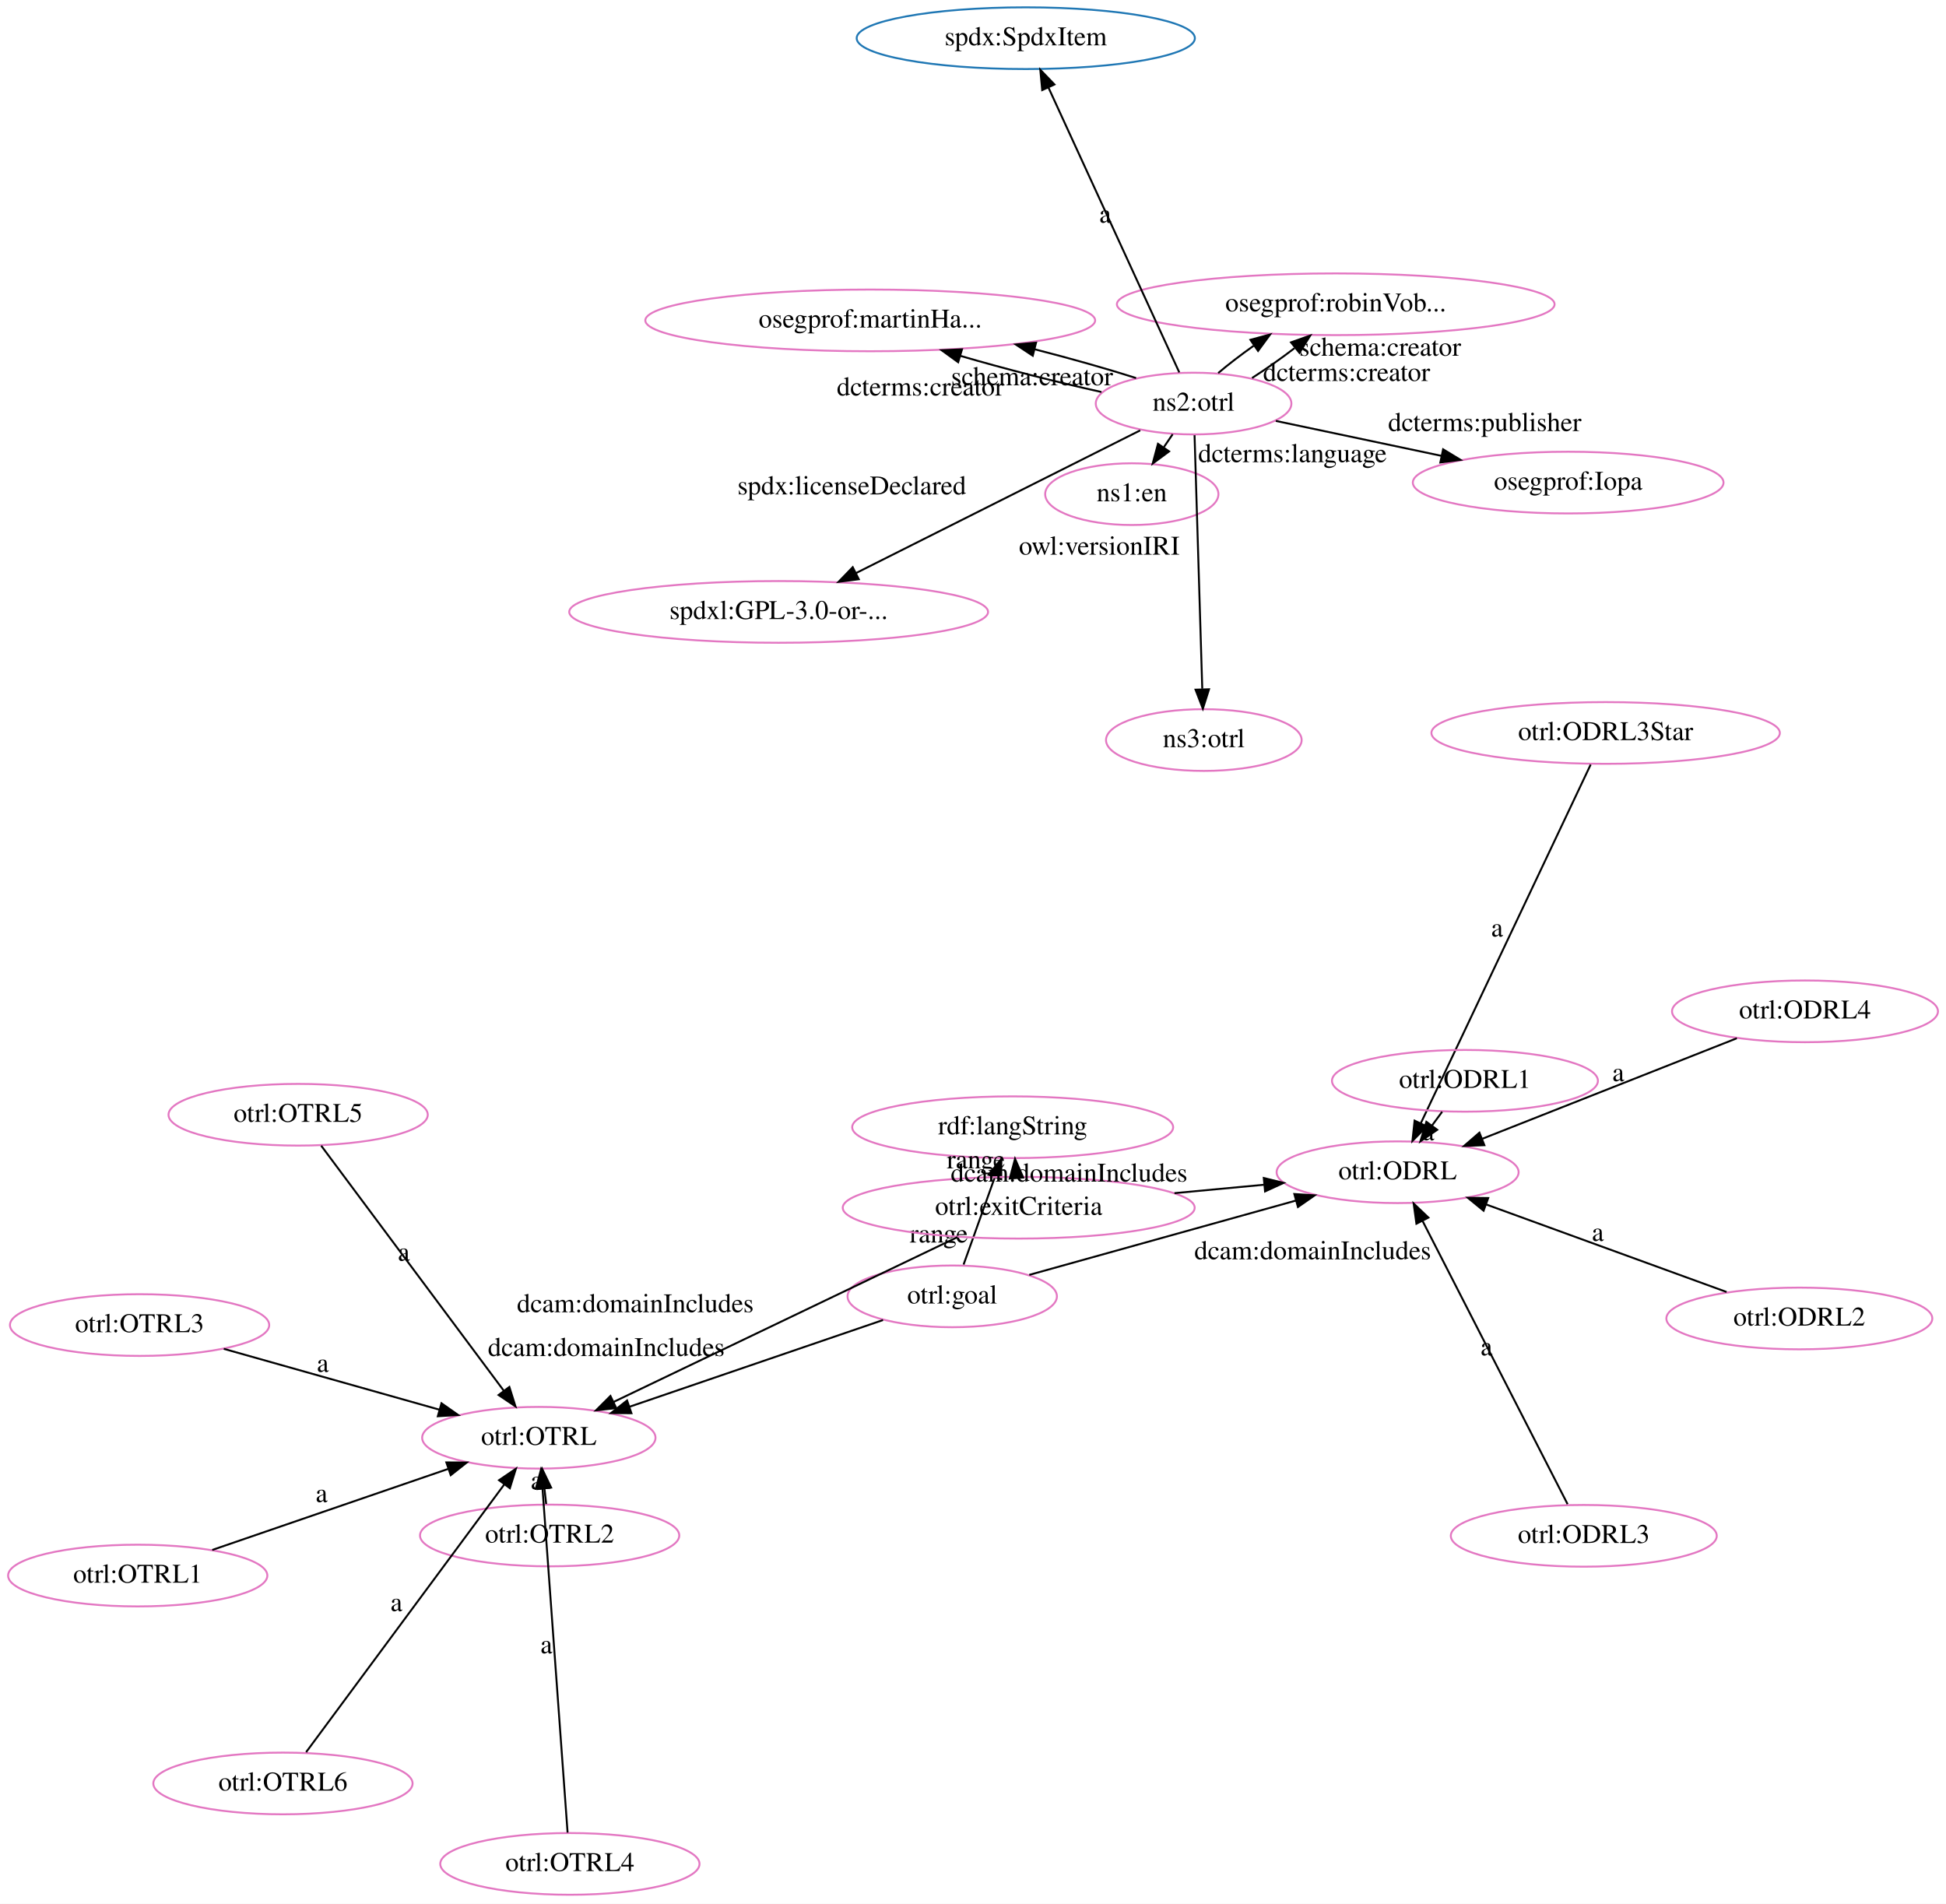
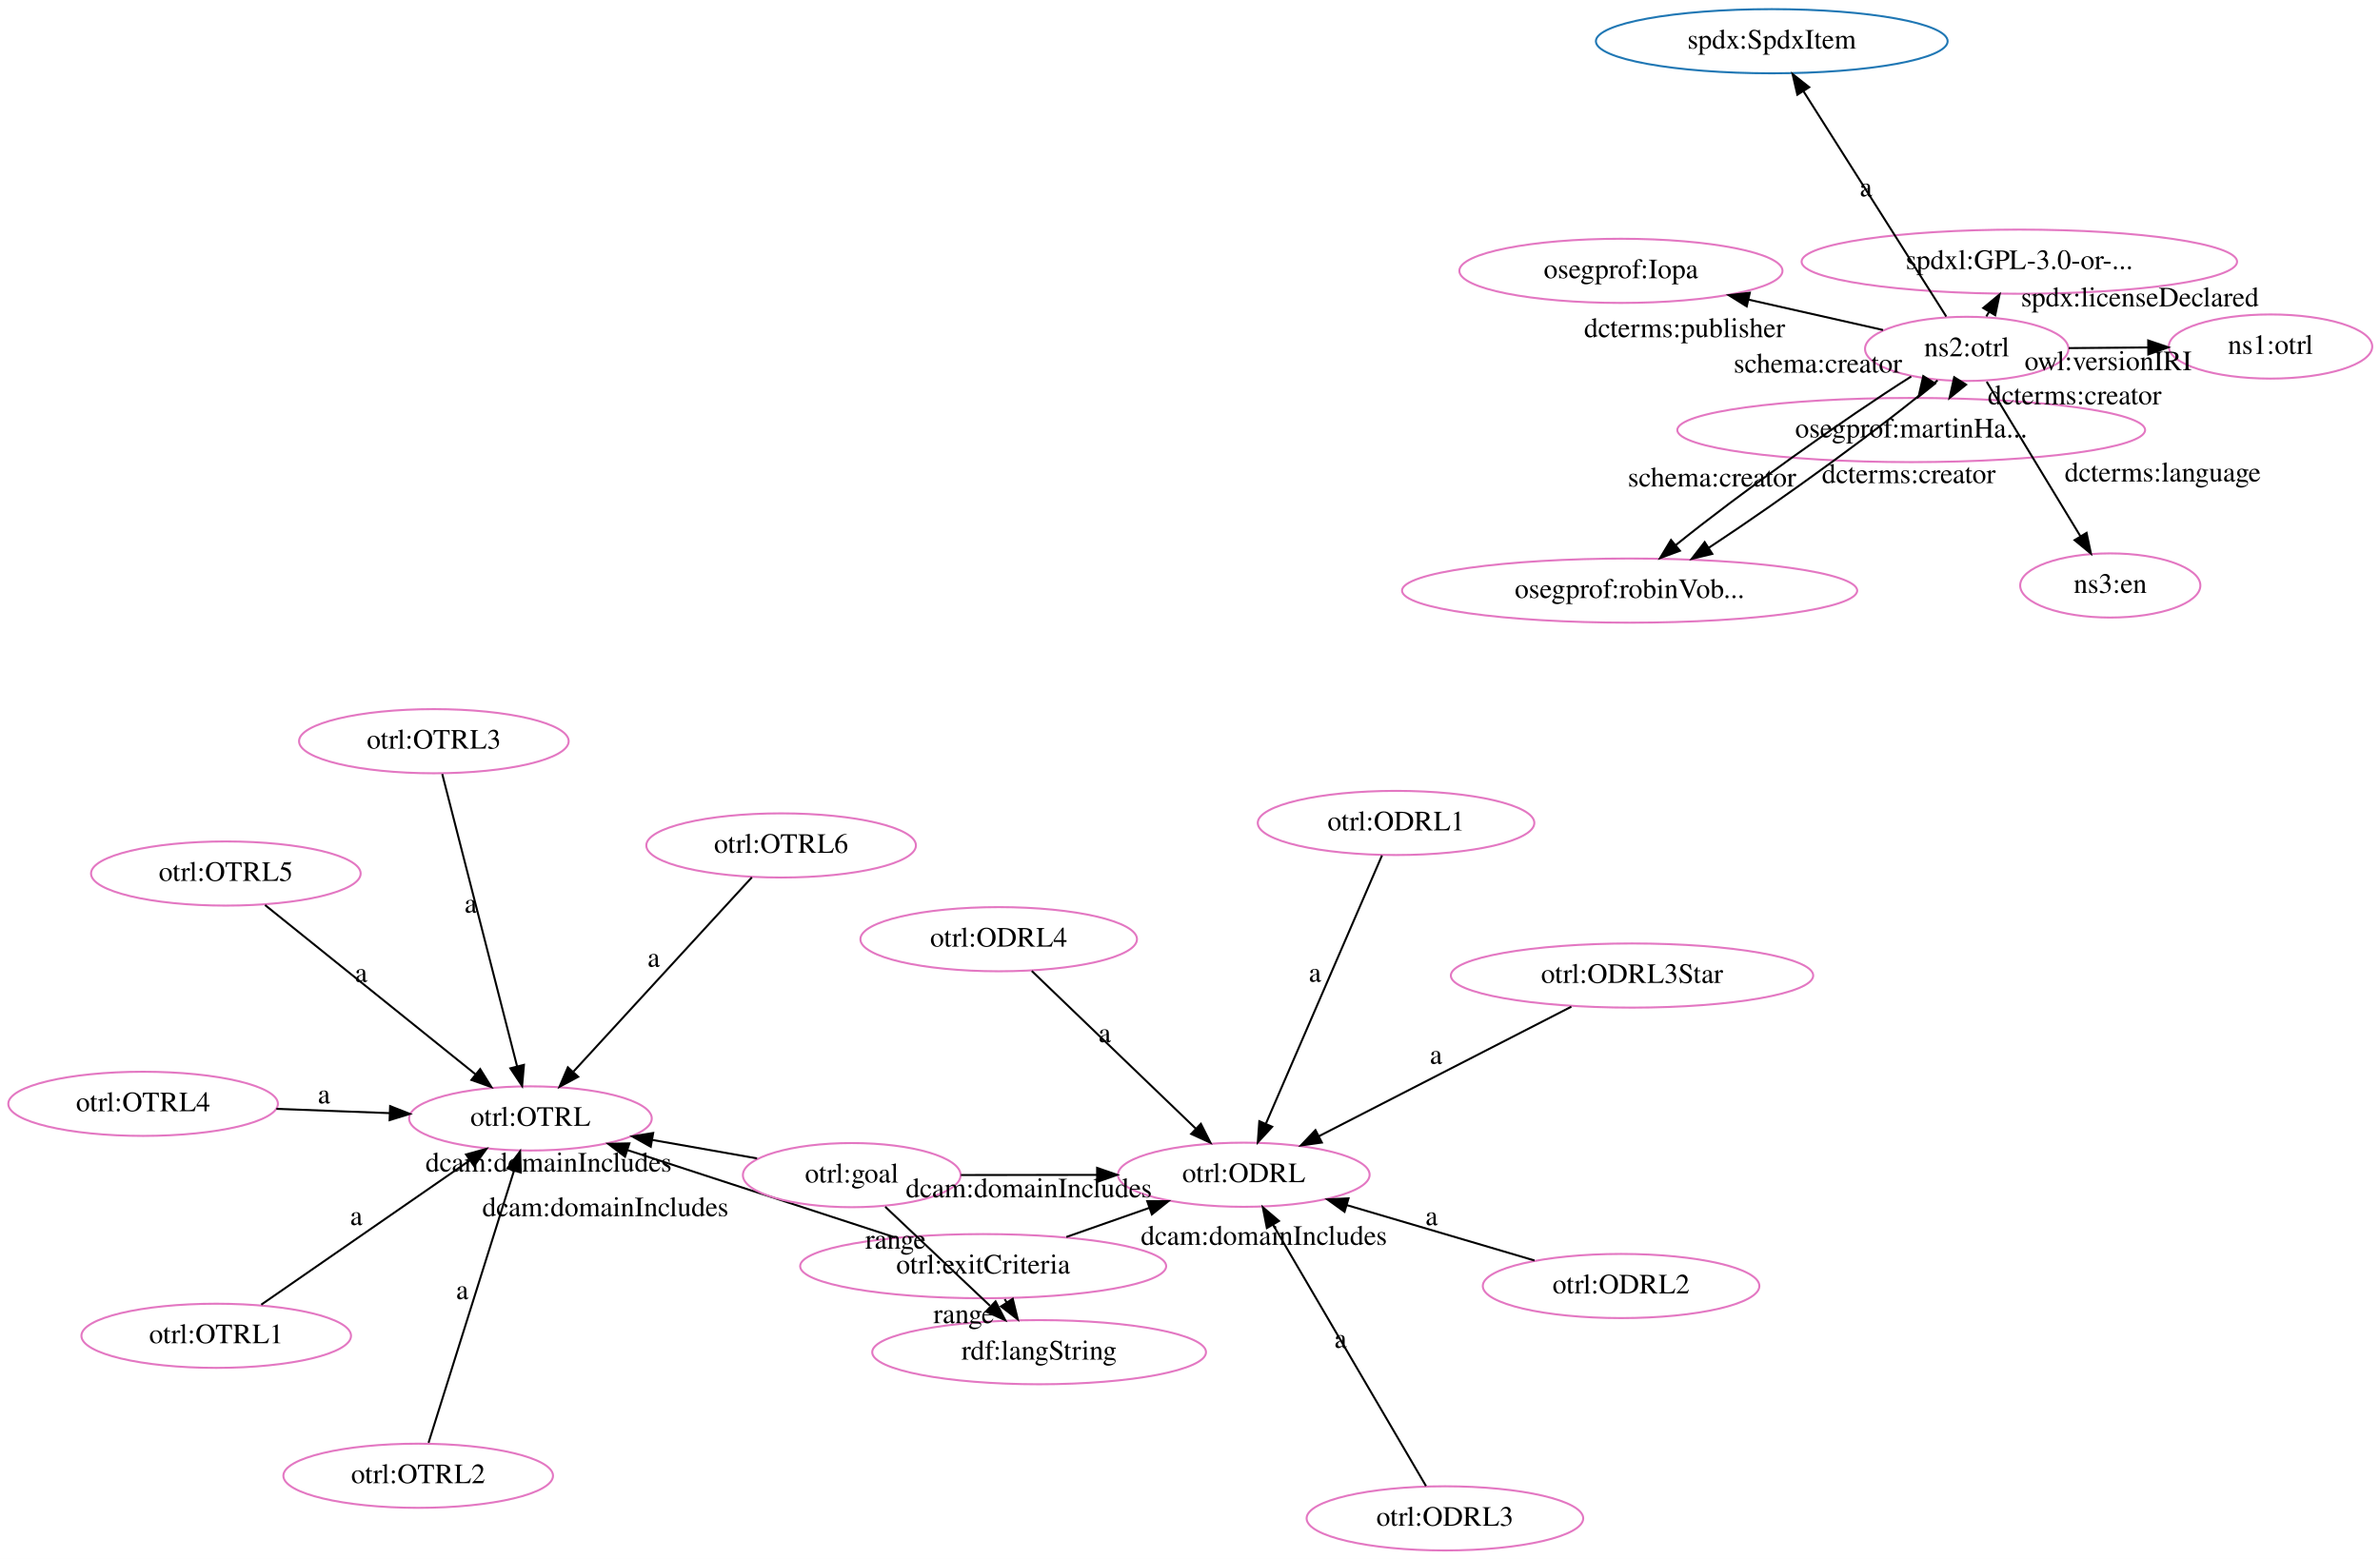
- <svg xmlns="http://www.w3.org/2000/svg" width="1011pt" height="989pt" viewBox="0.00 0.00 1011.00 989.00">
-   <g id="graph0" class="graph" transform="scale(1 1) rotate(0) translate(4 985)">
-     <polygon fill="white" stroke="transparent" points="-4,4 -4,-985 1007,-985 1007,4 -4,4" />
+ <svg xmlns="http://www.w3.org/2000/svg" width="1189pt" height="779pt" viewBox="0.00 0.00 1189.00 779.00">
+   <g id="graph0" class="graph" transform="scale(1 1) rotate(0) translate(4 775)">
+     <polygon fill="white" stroke="transparent" points="-4,4 -4,-775 1185,-775 1185,4 -4,4" />
    <g id="node1" class="node">
-       <ellipse fill="none" stroke="#1f77b4" cx="528.92" cy="-965.16" rx="87.86" ry="16.03" />
-       <text text-anchor="middle" x="528.92" y="-961.46" font-family="Times,serif" font-size="14.00">spdx:SpdxItem</text>
+       <ellipse fill="none" stroke="#1f77b4" cx="881.14" cy="-754.4" rx="87.86" ry="16.03" />
+       <text text-anchor="middle" x="881.14" y="-750.7" font-family="Times,serif" font-size="14.00">spdx:SpdxItem</text>
    </g>
    <g id="node2" class="node">
-       <ellipse fill="none" stroke="#e377c2" cx="722.1" cy="-376.01" rx="62.87" ry="16.03" />
-       <text text-anchor="middle" x="722.1" y="-372.31" font-family="Times,serif" font-size="14.00">otrl:ODRL</text>
+       <ellipse fill="none" stroke="#e377c2" cx="260.99" cy="-216.12" rx="60.62" ry="16.03" />
+       <text text-anchor="middle" x="260.99" y="-212.42" font-family="Times,serif" font-size="14.00">otrl:OTRL</text>
    </g>
    <g id="node3" class="node">
-       <ellipse fill="none" stroke="#e377c2" cx="275.94" cy="-238.06" rx="60.62" ry="16.03" />
-       <text text-anchor="middle" x="275.94" y="-234.36" font-family="Times,serif" font-size="14.00">otrl:OTRL</text>
+       <ellipse fill="none" stroke="#e377c2" cx="617.37" cy="-187.98" rx="62.87" ry="16.03" />
+       <text text-anchor="middle" x="617.37" y="-184.28" font-family="Times,serif" font-size="14.00">otrl:ODRL</text>
    </g>
    <g id="node4" class="node">
-       <ellipse fill="none" stroke="#e377c2" cx="281.55" cy="-187.29" rx="67.35" ry="16.03" />
-       <text text-anchor="middle" x="281.55" y="-183.59" font-family="Times,serif" font-size="14.00">otrl:OTRL2</text>
+       <ellipse fill="none" stroke="#e377c2" cx="1004.82" cy="-644.24" rx="108.79" ry="16.03" />
+       <text text-anchor="middle" x="1004.82" y="-640.54" font-family="Times,serif" font-size="14.00">spdxl:GPL-3.0-or-...</text>
+     </g>
+     <g id="node5" class="node">
+       <ellipse fill="none" stroke="#e377c2" cx="950.8" cy="-560.11" rx="116.85" ry="16.03" />
+       <text text-anchor="middle" x="950.8" y="-556.41" font-family="Times,serif" font-size="14.00">osegprof:martinHa...</text>
+     </g>
+     <g id="node6" class="node">
+       <ellipse fill="none" stroke="#e377c2" cx="717.85" cy="-16.27" rx="69.09" ry="16.03" />
+       <text text-anchor="middle" x="717.85" y="-12.57" font-family="Times,serif" font-size="14.00">otrl:ODRL3</text>
+     </g>
+     <g id="edge2" class="edge">
+       <path fill="none" stroke="black" d="M708.4,-32.43C690.82,-62.47 652.98,-127.12 632.05,-162.89" />
+       <polygon fill="black" stroke="black" points="628.9,-161.34 626.87,-171.74 634.94,-164.88 628.9,-161.34" />
+       <text text-anchor="middle" x="665.72" y="-101.46" font-family="Times,serif" font-size="14.00">a</text>
+     </g>
+     <g id="node7" class="node">
+       <ellipse fill="none" stroke="#e377c2" cx="212.75" cy="-404.62" rx="67.35" ry="16.03" />
+       <text text-anchor="middle" x="212.75" y="-400.92" font-family="Times,serif" font-size="14.00">otrl:OTRL3</text>
+     </g>
+     <g id="edge3" class="edge">
+       <path fill="none" stroke="black" d="M216.94,-388.22C225.34,-355.41 244.26,-281.47 254.36,-242.03" />
+       <polygon fill="black" stroke="black" points="257.75,-242.9 256.84,-232.34 250.97,-241.16 257.75,-242.9" />
+       <text text-anchor="middle" x="231.15" y="-318.93" font-family="Times,serif" font-size="14.00">a</text>
+     </g>
+     <g id="node8" class="node">
+       <ellipse fill="none" stroke="#e377c2" cx="805.78" cy="-639.66" rx="80.72" ry="16.03" />
+       <text text-anchor="middle" x="805.78" y="-635.96" font-family="Times,serif" font-size="14.00">osegprof:Iopa</text>
+     </g>
+     <g id="node9" class="node">
+       <ellipse fill="none" stroke="#e377c2" cx="693.44" cy="-363.77" rx="69.09" ry="16.03" />
+       <text text-anchor="middle" x="693.44" y="-360.07" font-family="Times,serif" font-size="14.00">otrl:ODRL1</text>
+     </g>
+     <g id="edge4" class="edge">
+       <path fill="none" stroke="black" d="M686.42,-347.54C673.17,-316.93 644.4,-250.44 628.49,-213.68" />
+       <polygon fill="black" stroke="black" points="631.55,-211.95 624.37,-204.16 625.13,-214.73 631.55,-211.95" />
+       <text text-anchor="middle" x="652.95" y="-284.41" font-family="Times,serif" font-size="14.00">a</text>
+     </g>
+     <g id="node10" class="node">
+       <ellipse fill="none" stroke="#e377c2" cx="108.83" cy="-338.5" rx="67.35" ry="16.03" />
+       <text text-anchor="middle" x="108.83" y="-334.8" font-family="Times,serif" font-size="14.00">otrl:OTRL5</text>
+     </g>
+     <g id="edge5" class="edge">
+       <path fill="none" stroke="black" d="M128.41,-322.75C155.11,-301.27 203.1,-262.68 233.43,-238.28" />
+       <polygon fill="black" stroke="black" points="235.88,-240.8 241.48,-231.8 231.5,-235.34 235.88,-240.8" />
+       <text text-anchor="middle" x="176.42" y="-284.32" font-family="Times,serif" font-size="14.00">a</text>
+     </g>
+     <g id="node11" class="node">
+       <ellipse fill="none" stroke="#e377c2" cx="104.02" cy="-107.5" rx="67.35" ry="16.03" />
+       <text text-anchor="middle" x="104.02" y="-103.8" font-family="Times,serif" font-size="14.00">otrl:OTRL1</text>
+     </g>
+     <g id="edge20" class="edge">
+       <path fill="none" stroke="black" d="M126.51,-123.06C153.82,-141.96 200.01,-173.92 230.51,-195.03" />
+       <polygon fill="black" stroke="black" points="228.83,-198.12 239.05,-200.93 232.81,-192.37 228.83,-198.12" />
+       <text text-anchor="middle" x="174.01" y="-162.84" font-family="Times,serif" font-size="14.00">a</text>
+     </g>
+     <g id="node12" class="node">
+       <ellipse fill="none" stroke="#e377c2" cx="204.92" cy="-37.56" rx="67.35" ry="16.03" />
+       <text text-anchor="middle" x="204.92" y="-33.86" font-family="Times,serif" font-size="14.00">otrl:OTRL2</text>
+     </g>
+     <g id="edge6" class="edge">
+       <path fill="none" stroke="black" d="M210.09,-54.04C219.86,-85.13 241.07,-152.68 252.79,-190.01" />
+       <polygon fill="black" stroke="black" points="249.49,-191.19 255.83,-199.68 256.17,-189.09 249.49,-191.19" />
+       <text text-anchor="middle" x="226.94" y="-125.82" font-family="Times,serif" font-size="14.00">a</text>
+     </g>
+     <g id="node13" class="node">
+       <ellipse fill="none" stroke="#e377c2" cx="487.17" cy="-142.3" rx="91.43" ry="16.03" />
+       <text text-anchor="middle" x="487.17" y="-138.6" font-family="Times,serif" font-size="14.00">otrl:exitCriteria</text>
+     </g>
+     <g id="edge16" class="edge">
+       <path fill="none" stroke="black" d="M443.29,-156.62C404.92,-169.14 349.28,-187.3 309.57,-200.26" />
+       <polygon fill="black" stroke="black" points="308.26,-197.01 299.84,-203.44 310.43,-203.66 308.26,-197.01" />
+       <text text-anchor="middle" x="298.43" y="-167.24" font-family="Times,serif" font-size="14.00">dcam:domainIncludes</text>
+     </g>
+     <g id="edge18" class="edge">
+       <path fill="none" stroke="black" d="M528.72,-156.88C541.9,-161.5 556.56,-166.65 570.1,-171.4" />
+       <polygon fill="black" stroke="black" points="569.14,-174.77 579.73,-174.78 571.45,-168.16 569.14,-174.77" />
+       <text text-anchor="middle" x="627.41" y="-152.94" font-family="Times,serif" font-size="14.00">dcam:domainIncludes</text>
+     </g>
+     <g id="node14" class="node">
+       <ellipse fill="none" stroke="#e377c2" cx="515.12" cy="-99.31" rx="83.38" ry="16.03" />
+       <text text-anchor="middle" x="515.12" y="-95.61" font-family="Times,serif" font-size="14.00">rdf:langString</text>
+     </g>
+     <g id="edge7" class="edge">
+       <path fill="none" stroke="black" d="M497.9,-125.8C498.23,-125.29 498.57,-124.76 498.91,-124.24" />
+       <polygon fill="black" stroke="black" points="501.95,-125.99 504.47,-115.69 496.08,-122.17 501.95,-125.99" />
+       <text text-anchor="middle" x="477.41" y="-113.82" font-family="Times,serif" font-size="14.00">range</text>
+     </g>
+     <g id="node15" class="node">
+       <ellipse fill="none" stroke="#e377c2" cx="805.86" cy="-132.38" rx="69.09" ry="16.03" />
+       <text text-anchor="middle" x="805.86" y="-128.68" font-family="Times,serif" font-size="14.00">otrl:ODRL2</text>
+     </g>
+     <g id="edge8" class="edge">
+       <path fill="none" stroke="black" d="M762.61,-145.13C734.69,-153.37 698.21,-164.13 668.79,-172.81" />
+       <polygon fill="black" stroke="black" points="667.71,-169.48 659.11,-175.66 669.69,-176.19 667.71,-169.48" />
+       <text text-anchor="middle" x="711.2" y="-162.77" font-family="Times,serif" font-size="14.00">a</text>
+     </g>
+     <g id="node16" class="node">
+       <ellipse fill="none" stroke="#e377c2" cx="67.49" cy="-223.42" rx="67.35" ry="16.03" />
+       <text text-anchor="middle" x="67.49" y="-219.72" font-family="Times,serif" font-size="14.00">otrl:OTRL4</text>
+     </g>
+     <g id="edge21" class="edge">
+       <path fill="none" stroke="black" d="M134.08,-220.91C152.34,-220.22 172.2,-219.47 190.67,-218.77" />
+       <polygon fill="black" stroke="black" points="190.9,-222.27 200.76,-218.39 190.64,-215.27 190.9,-222.27" />
+       <text text-anchor="middle" x="157.87" y="-223.64" font-family="Times,serif" font-size="14.00">a</text>
+     </g>
+     <g id="node17" class="node">
+       <ellipse fill="none" stroke="#e377c2" cx="811.33" cy="-287.52" rx="90.52" ry="16.03" />
+       <text text-anchor="middle" x="811.33" y="-283.82" font-family="Times,serif" font-size="14.00">otrl:ODRL3Star</text>
+     </g>
+     <g id="edge9" class="edge">
+       <path fill="none" stroke="black" d="M781.02,-271.97C746.94,-254.48 691.56,-226.06 654.8,-207.19" />
+       <polygon fill="black" stroke="black" points="656.38,-204.07 645.88,-202.61 653.18,-210.29 656.38,-204.07" />
+       <text text-anchor="middle" x="713.41" y="-243.38" font-family="Times,serif" font-size="14.00">a</text>
+     </g>
+     <g id="node18" class="node">
+       <ellipse fill="none" stroke="#e377c2" cx="1130.3" cy="-601.84" rx="50.82" ry="16.03" />
+       <text text-anchor="middle" x="1130.3" y="-598.14" font-family="Times,serif" font-size="14.00">ns1:otrl</text>
+     </g>
+     <g id="node19" class="node">
+       <ellipse fill="none" stroke="#e377c2" cx="978.55" cy="-600.67" rx="50.82" ry="16.03" />
+       <text text-anchor="middle" x="978.55" y="-596.97" font-family="Times,serif" font-size="14.00">ns2:otrl</text>
+     </g>
+     <g id="edge24" class="edge">
+       <path fill="none" stroke="black" d="M968.31,-616.83C951.33,-643.63 917.21,-697.47 897.06,-729.27" />
+       <polygon fill="black" stroke="black" points="893.93,-727.67 891.53,-737.99 899.84,-731.42 893.93,-727.67" />
+       <text text-anchor="middle" x="928.19" y="-676.85" font-family="Times,serif" font-size="14.00">a</text>
+     </g>
+     <g id="edge17" class="edge">
+       <path fill="none" stroke="black" d="M988.33,-616.89C988.8,-617.68 989.28,-618.47 989.76,-619.27" />
+       <polygon fill="black" stroke="black" points="986.78,-621.1 994.94,-627.86 992.78,-617.49 986.78,-621.1" />
+       <text text-anchor="middle" x="1065.05" y="-621.88" font-family="Times,serif" font-size="14.00">spdx:licenseDeclared</text>
    </g>
    <g id="edge1" class="edge">
-       <path fill="none" stroke="black" d="M279.75,-203.63C279.47,-206.17 279.17,-208.84 278.87,-211.53" />
-       <polygon fill="black" stroke="black" points="275.36,-211.42 277.74,-221.74 282.32,-212.19 275.36,-211.42" />
-       <text text-anchor="middle" x="274.81" y="-211.38" font-family="Times,serif" font-size="14.00">a</text>
-     </g>
-     <g id="node5" class="node">
-       <ellipse fill="none" stroke="#e377c2" cx="689.95" cy="-826.93" rx="113.69" ry="16.03" />
-       <text text-anchor="middle" x="689.95" y="-823.23" font-family="Times,serif" font-size="14.00">osegprof:robinVob...</text>
-     </g>
-     <g id="node6" class="node">
-       <ellipse fill="none" stroke="#e377c2" cx="522.11" cy="-399.38" rx="83.38" ry="16.03" />
-       <text text-anchor="middle" x="522.11" y="-395.68" font-family="Times,serif" font-size="14.00">rdf:langString</text>
-     </g>
-     <g id="node7" class="node">
-       <ellipse fill="none" stroke="#e377c2" cx="584" cy="-728.28" rx="45.01" ry="16.03" />
-       <text text-anchor="middle" x="584" y="-724.58" font-family="Times,serif" font-size="14.00">ns1:en</text>
-     </g>
-     <g id="node8" class="node">
-       <ellipse fill="none" stroke="#e377c2" cx="616.1" cy="-775.34" rx="50.82" ry="16.03" />
-       <text text-anchor="middle" x="616.1" y="-771.64" font-family="Times,serif" font-size="14.00">ns2:otrl</text>
+       <path fill="none" stroke="black" d="M975,-584.26C974.95,-584.18 974.9,-584.09 974.86,-584.01" />
+       <polygon fill="black" stroke="black" points="978.22,-582.8 969.96,-576.16 972.28,-586.5 978.22,-582.8" />
+       <text text-anchor="middle" x="1032.43" y="-572.94" font-family="Times,serif" font-size="14.00">dcterms:creator</text>
+     </g>
+     <g id="edge14" class="edge">
+       <path fill="none" stroke="black" d="M959.76,-585.15C959.7,-585.06 959.64,-584.98 959.58,-584.89" />
+       <polygon fill="black" stroke="black" points="962.76,-583.36 954.48,-576.74 956.82,-587.07 962.76,-583.36" />
+       <text text-anchor="middle" x="904.17" y="-588.82" font-family="Times,serif" font-size="14.00">schema:creator</text>
+     </g>
+     <g id="edge19" class="edge">
+       <path fill="none" stroke="black" d="M936.73,-610.1C916.55,-614.66 891.9,-620.22 869.45,-625.29" />
+       <polygon fill="black" stroke="black" points="868.63,-621.89 859.65,-627.5 870.17,-628.71 868.63,-621.89" />
+       <text text-anchor="middle" x="837.59" y="-606.5" font-family="Times,serif" font-size="14.00">dcterms:publisher</text>
    </g>
    <g id="edge10" class="edge">
-       <path fill="none" stroke="black" d="M608.67,-791.53C593.52,-824.5 558.98,-899.71 540.73,-939.45" />
-       <polygon fill="black" stroke="black" points="537.45,-938.2 536.46,-948.75 543.81,-941.12 537.45,-938.2" />
-       <text text-anchor="middle" x="570.2" y="-869.29" font-family="Times,serif" font-size="14.00">a</text>
-     </g>
-     <g id="edge2" class="edge">
-       <path fill="none" stroke="black" d="M628.88,-791.19C634.17,-795.69 640.61,-800.62 647.31,-805.37" />
-       <polygon fill="black" stroke="black" points="645.63,-808.46 655.86,-811.23 649.59,-802.69 645.63,-808.46" />
-       <text text-anchor="middle" x="695.59" y="-787.08" font-family="Times,serif" font-size="14.00">dcterms:creator</text>
-     </g>
-     <g id="edge21" class="edge">
-       <path fill="none" stroke="black" d="M646.49,-788.63C653.89,-793.38 661.65,-798.83 668.54,-804.13" />
-       <polygon fill="black" stroke="black" points="666.72,-807.15 676.71,-810.68 671.1,-801.69 666.72,-807.15" />
-       <text text-anchor="middle" x="713.02" y="-800.18" font-family="Times,serif" font-size="14.00">schema:creator</text>
-     </g>
-     <g id="edge4" class="edge">
-       <path fill="none" stroke="black" d="M605.23,-759.41C603.77,-757.26 602.24,-755.02 600.7,-752.77" />
-       <polygon fill="black" stroke="black" points="603.38,-750.49 594.86,-744.2 597.6,-754.43 603.38,-750.49" />
-       <text text-anchor="middle" x="667.47" y="-744.89" font-family="Times,serif" font-size="14.00">dcterms:language</text>
-     </g>
-     <g id="node16" class="node">
-       <ellipse fill="none" stroke="#e377c2" cx="810.71" cy="-734.29" rx="80.72" ry="16.03" />
-       <text text-anchor="middle" x="810.71" y="-730.59" font-family="Times,serif" font-size="14.00">osegprof:Iopa</text>
-     </g>
-     <g id="edge9" class="edge">
-       <path fill="none" stroke="black" d="M658.81,-766.33C684.03,-761.01 716.49,-754.17 744.92,-748.17" />
-       <polygon fill="black" stroke="black" points="745.73,-751.58 754.79,-746.09 744.29,-744.73 745.73,-751.58" />
-       <text text-anchor="middle" x="767.37" y="-761.05" font-family="Times,serif" font-size="14.00">dcterms:publisher</text>
-     </g>
-     <g id="node17" class="node">
-       <ellipse fill="none" stroke="#e377c2" cx="448.11" cy="-818.55" rx="116.85" ry="16.03" />
-       <text text-anchor="middle" x="448.11" y="-814.85" font-family="Times,serif" font-size="14.00">osegprof:martinHa...</text>
+       <path fill="none" stroke="black" d="M1029.51,-601.06C1042.14,-601.16 1055.82,-601.27 1068.9,-601.37" />
+       <polygon fill="black" stroke="black" points="1069.2,-604.87 1079.23,-601.45 1069.25,-597.87 1069.2,-604.87" />
+       <text text-anchor="middle" x="1049.2" y="-590.01" font-family="Times,serif" font-size="14.00">owl:versionIRI</text>
+     </g>
+     <g id="node20" class="node">
+       <ellipse fill="none" stroke="#e377c2" cx="810.12" cy="-479.88" rx="113.69" ry="16.03" />
+       <text text-anchor="middle" x="810.12" y="-476.18" font-family="Times,serif" font-size="14.00">osegprof:robinVob...</text>
+     </g>
+     <g id="edge12" class="edge">
+       <path fill="none" stroke="black" d="M963.97,-584.94C938.7,-563.45 886.23,-525.25 849.61,-501.23" />
+       <polygon fill="black" stroke="black" points="851.42,-498.23 841.13,-495.74 847.62,-504.11 851.42,-498.23" />
+       <text text-anchor="middle" x="851.29" y="-531.89" font-family="Times,serif" font-size="14.00">schema:creator</text>
+     </g>
+     <g id="edge23" class="edge">
+       <path fill="none" stroke="black" d="M950.81,-586.87C917.99,-566.23 864.05,-527.59 833.33,-502.73" />
+       <polygon fill="black" stroke="black" points="835.26,-499.79 825.32,-496.12 830.8,-505.18 835.26,-499.79" />
+       <text text-anchor="middle" x="949.57" y="-533.6" font-family="Times,serif" font-size="14.00">dcterms:creator</text>
+     </g>
+     <g id="node22" class="node">
+       <ellipse fill="none" stroke="#e377c2" cx="1050.25" cy="-482.44" rx="45.01" ry="16.03" />
+       <text text-anchor="middle" x="1050.25" y="-478.74" font-family="Times,serif" font-size="14.00">ns3:en</text>
+     </g>
+     <g id="edge26" class="edge">
+       <path fill="none" stroke="black" d="M988.52,-584.23C1000.68,-564.17 1021.35,-530.09 1035.39,-506.94" />
+       <polygon fill="black" stroke="black" points="1038.41,-508.73 1040.6,-498.36 1032.42,-505.1 1038.41,-508.73" />
+       <text text-anchor="middle" x="1076.46" y="-534.39" font-family="Times,serif" font-size="14.00">dcterms:language</text>
+     </g>
+     <g id="node21" class="node">
+       <ellipse fill="none" stroke="#e377c2" cx="494.93" cy="-305.68" rx="69.09" ry="16.03" />
+       <text text-anchor="middle" x="494.93" y="-301.98" font-family="Times,serif" font-size="14.00">otrl:ODRL4</text>
+     </g>
+     <g id="edge22" class="edge">
+       <path fill="none" stroke="black" d="M511.45,-289.81C532.53,-269.54 569.17,-234.31 593.35,-211.07" />
+       <polygon fill="black" stroke="black" points="595.94,-213.43 600.72,-203.98 591.09,-208.38 595.94,-213.43" />
+       <text text-anchor="middle" x="547.9" y="-254.24" font-family="Times,serif" font-size="14.00">a</text>
+     </g>
+     <g id="node23" class="node">
+       <ellipse fill="none" stroke="#e377c2" cx="421.52" cy="-187.79" rx="54.39" ry="16.03" />
+       <text text-anchor="middle" x="421.52" y="-184.09" font-family="Times,serif" font-size="14.00">otrl:goal</text>
+     </g>
+     <g id="edge25" class="edge">
+       <path fill="none" stroke="black" d="M374.22,-196.14C357.83,-199.03 339.22,-202.31 321.89,-205.37" />
+       <polygon fill="black" stroke="black" points="321.1,-201.96 311.86,-207.14 322.32,-208.85 321.1,-201.96" />
+       <text text-anchor="middle" x="270.06" y="-189.55" font-family="Times,serif" font-size="14.00">dcam:domainIncludes</text>
    </g>
    <g id="edge11" class="edge">
-       <path fill="none" stroke="black" d="M568.23,-781.35C545.27,-786.4 517.86,-793.42 495.02,-800.1" />
-       <polygon fill="black" stroke="black" points="493.79,-796.82 485.21,-803.04 495.79,-803.52 493.79,-796.82" />
-       <text text-anchor="middle" x="474.13" y="-779.52" font-family="Times,serif" font-size="14.00">dcterms:creator</text>
-     </g>
-     <g id="edge24" class="edge">
-       <path fill="none" stroke="black" d="M586.24,-788.59C571.36,-793.35 552.53,-798.67 533.6,-803.53" />
-       <polygon fill="black" stroke="black" points="532.55,-800.19 523.71,-806.03 534.26,-806.97 532.55,-800.19" />
-       <text text-anchor="middle" x="532.17" y="-784.86" font-family="Times,serif" font-size="14.00">schema:creator</text>
-     </g>
-     <g id="node19" class="node">
-       <ellipse fill="none" stroke="#e377c2" cx="400.53" cy="-667.1" rx="108.79" ry="16.03" />
-       <text text-anchor="middle" x="400.53" y="-663.4" font-family="Times,serif" font-size="14.00">spdxl:GPL-3.0-or-...</text>
-     </g>
-     <g id="edge12" class="edge">
-       <path fill="none" stroke="black" d="M588.36,-761.41C550.86,-742.58 483.74,-708.88 440.71,-687.27" />
-       <polygon fill="black" stroke="black" points="442.16,-684.08 431.65,-682.72 439.02,-690.34 442.16,-684.08" />
-       <text text-anchor="middle" x="438.54" y="-728.14" font-family="Times,serif" font-size="14.00">spdx:licenseDeclared</text>
-     </g>
-     <g id="node20" class="node">
-       <ellipse fill="none" stroke="#e377c2" cx="621.42" cy="-600.53" rx="50.82" ry="16.03" />
-       <text text-anchor="middle" x="621.42" y="-596.83" font-family="Times,serif" font-size="14.00">ns3:otrl</text>
-     </g>
-     <g id="edge22" class="edge">
-       <path fill="none" stroke="black" d="M616.6,-758.9C617.52,-728.63 619.49,-663.84 620.61,-627.2" />
-       <polygon fill="black" stroke="black" points="624.12,-626.91 620.92,-616.81 617.12,-626.7 624.12,-626.91" />
-       <text text-anchor="middle" x="567.11" y="-696.85" font-family="Times,serif" font-size="14.00">owl:versionIRI</text>
-     </g>
-     <g id="node9" class="node">
-       <ellipse fill="none" stroke="#e377c2" cx="818.82" cy="-187.11" rx="69.09" ry="16.03" />
-       <text text-anchor="middle" x="818.82" y="-183.41" font-family="Times,serif" font-size="14.00">otrl:ODRL3</text>
-     </g>
-     <g id="edge5" class="edge">
-       <path fill="none" stroke="black" d="M810.41,-203.55C793.5,-236.56 755.31,-311.15 735.14,-350.54" />
-       <polygon fill="black" stroke="black" points="731.87,-349.25 730.43,-359.75 738.1,-352.44 731.87,-349.25" />
-       <text text-anchor="middle" x="768.27" y="-280.84" font-family="Times,serif" font-size="14.00">a</text>
-     </g>
-     <g id="node10" class="node">
-       <ellipse fill="none" stroke="#e377c2" cx="490.71" cy="-311.52" rx="54.39" ry="16.03" />
-       <text text-anchor="middle" x="490.71" y="-307.82" font-family="Times,serif" font-size="14.00">otrl:goal</text>
-     </g>
-     <g id="edge18" class="edge">
-       <path fill="none" stroke="black" d="M530.75,-322.68C569.07,-333.36 627.11,-349.53 669.21,-361.27" />
-       <polygon fill="black" stroke="black" points="668.44,-364.69 679.02,-364 670.32,-357.95 668.44,-364.69" />
-       <text text-anchor="middle" x="677.98" y="-330.77" font-family="Times,serif" font-size="14.00">dcam:domainIncludes</text>
-     </g>
-     <g id="edge8" class="edge">
-       <path fill="none" stroke="black" d="M454.76,-299.22C418.65,-286.87 362.82,-267.78 323.16,-254.21" />
-       <polygon fill="black" stroke="black" points="324.04,-250.81 313.45,-250.89 321.78,-257.43 324.04,-250.81" />
-       <text text-anchor="middle" x="310.96" y="-280.52" font-family="Times,serif" font-size="14.00">dcam:domainIncludes</text>
-     </g>
-     <g id="edge16" class="edge">
-       <path fill="none" stroke="black" d="M496.61,-328.04C501.17,-340.81 507.57,-358.71 512.82,-373.38" />
-       <polygon fill="black" stroke="black" points="509.57,-374.69 516.23,-382.92 516.16,-372.33 509.57,-374.69" />
-       <text text-anchor="middle" x="483.71" y="-339.51" font-family="Times,serif" font-size="14.00">range</text>
-     </g>
-     <g id="node11" class="node">
-       <ellipse fill="none" stroke="#e377c2" cx="525.25" cy="-357.56" rx="91.43" ry="16.03" />
-       <text text-anchor="middle" x="525.25" y="-353.86" font-family="Times,serif" font-size="14.00">otrl:exitCriteria</text>
-     </g>
-     <g id="edge6" class="edge">
-       <path fill="none" stroke="black" d="M606.17,-365.14C621.59,-366.59 637.61,-368.09 652.63,-369.5" />
-       <polygon fill="black" stroke="black" points="652.57,-373.01 662.86,-370.46 653.23,-366.04 652.57,-373.01" />
-       <text text-anchor="middle" x="551.4" y="-371.12" font-family="Times,serif" font-size="14.00">dcam:domainIncludes</text>
-     </g>
-     <g id="edge19" class="edge">
-       <path fill="none" stroke="black" d="M493.42,-342.3C447.79,-320.43 363.88,-280.21 314.69,-256.63" />
-       <polygon fill="black" stroke="black" points="316.17,-253.46 305.64,-252.29 313.14,-259.77 316.17,-253.46" />
-       <text text-anchor="middle" x="326.06" y="-303.27" font-family="Times,serif" font-size="14.00">dcam:domainIncludes</text>
-     </g>
-     <g id="edge3" class="edge">
-       <path fill="none" stroke="black" d="M524.01,-374.08C524,-374.18 523.99,-374.27 523.99,-374.36" />
-       <polygon fill="black" stroke="black" points="520.6,-372.73 523.34,-382.97 527.58,-373.26 520.6,-372.73" />
-       <text text-anchor="middle" x="503" y="-378.02" font-family="Times,serif" font-size="14.00">range</text>
-     </g>
-     <g id="node12" class="node">
-       <ellipse fill="none" stroke="#e377c2" cx="292.07" cy="-16.67" rx="67.35" ry="16.03" />
-       <text text-anchor="middle" x="292.07" y="-12.97" font-family="Times,serif" font-size="14.00">otrl:OTRL4</text>
-     </g>
-     <g id="edge14" class="edge">
-       <path fill="none" stroke="black" d="M290.88,-32.95C288.12,-70.85 281.24,-165.28 277.86,-211.6" />
-       <polygon fill="black" stroke="black" points="274.36,-211.53 277.12,-221.75 281.34,-212.03 274.36,-211.53" />
-       <text text-anchor="middle" x="279.87" y="-126.07" font-family="Times,serif" font-size="14.00">a</text>
-     </g>
-     <g id="node13" class="node">
-       <ellipse fill="none" stroke="#e377c2" cx="67.55" cy="-166.47" rx="67.35" ry="16.03" />
-       <text text-anchor="middle" x="67.55" y="-162.77" font-family="Times,serif" font-size="14.00">otrl:OTRL1</text>
+       <path fill="none" stroke="black" d="M476.07,-187.84C497.08,-187.86 521.42,-187.89 543.92,-187.91" />
+       <polygon fill="black" stroke="black" points="544.1,-191.41 554.1,-187.92 544.11,-184.41 544.1,-191.41" />
+       <text text-anchor="middle" x="509.99" y="-176.68" font-family="Times,serif" font-size="14.00">dcam:domainIncludes</text>
+     </g>
+     <g id="edge13" class="edge">
+       <path fill="none" stroke="black" d="M438.25,-171.97C452.8,-158.22 474.08,-138.11 490.56,-122.53" />
+       <polygon fill="black" stroke="black" points="493.36,-124.7 498.22,-115.29 488.55,-119.62 493.36,-124.7" />
+       <text text-anchor="middle" x="443.41" y="-151.05" font-family="Times,serif" font-size="14.00">range</text>
+     </g>
+     <g id="node24" class="node">
+       <ellipse fill="none" stroke="#e377c2" cx="386.23" cy="-352.53" rx="67.35" ry="16.03" />
+       <text text-anchor="middle" x="386.23" y="-348.83" font-family="Times,serif" font-size="14.00">otrl:OTRL6</text>
    </g>
    <g id="edge15" class="edge">
-       <path fill="none" stroke="black" d="M106.26,-179.77C140.94,-191.68 191.9,-209.19 228.92,-221.9" />
-       <polygon fill="black" stroke="black" points="227.89,-225.25 238.49,-225.19 230.17,-218.63 227.89,-225.25" />
-       <text text-anchor="middle" x="163.09" y="-204.64" font-family="Times,serif" font-size="14.00">a</text>
-     </g>
-     <g id="node14" class="node">
-       <ellipse fill="none" stroke="#e377c2" cx="930.8" cy="-300.03" rx="69.09" ry="16.03" />
-       <text text-anchor="middle" x="930.8" y="-296.33" font-family="Times,serif" font-size="14.00">otrl:ODRL2</text>
-     </g>
-     <g id="edge7" class="edge">
-       <path fill="none" stroke="black" d="M893.01,-313.79C857.96,-326.55 805.73,-345.56 768.24,-359.21" />
-       <polygon fill="black" stroke="black" points="766.76,-356.02 758.56,-362.73 769.16,-362.6 766.76,-356.02" />
-       <text text-anchor="middle" x="826.12" y="-340.3" font-family="Times,serif" font-size="14.00">a</text>
-     </g>
-     <g id="node15" class="node">
-       <ellipse fill="none" stroke="#e377c2" cx="830.17" cy="-604.21" rx="90.52" ry="16.03" />
-       <text text-anchor="middle" x="830.17" y="-600.51" font-family="Times,serif" font-size="14.00">otrl:ODRL3Star</text>
-     </g>
-     <g id="edge17" class="edge">
-       <path fill="none" stroke="black" d="M822.4,-587.8C803.78,-548.49 756.53,-448.71 734.17,-401.51" />
-       <polygon fill="black" stroke="black" points="737.24,-399.81 729.8,-392.27 730.92,-402.81 737.24,-399.81" />
-       <text text-anchor="middle" x="773.79" y="-498.45" font-family="Times,serif" font-size="14.00">a</text>
-     </g>
-     <g id="node18" class="node">
-       <ellipse fill="none" stroke="#e377c2" cx="68.52" cy="-296.61" rx="67.35" ry="16.03" />
-       <text text-anchor="middle" x="68.52" y="-292.91" font-family="Times,serif" font-size="14.00">otrl:OTRL3</text>
-     </g>
-     <g id="edge20" class="edge">
-       <path fill="none" stroke="black" d="M112.26,-284.26C144.93,-275.04 189.69,-262.4 224.15,-252.68" />
-       <polygon fill="black" stroke="black" points="225.36,-255.97 234.03,-249.89 223.46,-249.23 225.36,-255.97" />
-       <text text-anchor="middle" x="163.7" y="-272.27" font-family="Times,serif" font-size="14.00">a</text>
-     </g>
-     <g id="node21" class="node">
-       <ellipse fill="none" stroke="#e377c2" cx="143" cy="-58.46" rx="67.35" ry="16.03" />
-       <text text-anchor="middle" x="143" y="-54.76" font-family="Times,serif" font-size="14.00">otrl:OTRL6</text>
-     </g>
-     <g id="edge23" class="edge">
-       <path fill="none" stroke="black" d="M155.03,-74.72C178.47,-106.37 230.33,-176.44 257.89,-213.68" />
-       <polygon fill="black" stroke="black" points="255.27,-216.01 264.03,-221.97 260.89,-211.85 255.27,-216.01" />
-       <text text-anchor="middle" x="201.96" y="-148" font-family="Times,serif" font-size="14.00">a</text>
-     </g>
-     <g id="node22" class="node">
-       <ellipse fill="none" stroke="#e377c2" cx="150.89" cy="-405.87" rx="67.35" ry="16.03" />
-       <text text-anchor="middle" x="150.89" y="-402.17" font-family="Times,serif" font-size="14.00">otrl:OTRL5</text>
-     </g>
-     <g id="edge13" class="edge">
-       <path fill="none" stroke="black" d="M162.88,-389.78C184.86,-360.29 231.72,-297.4 257.68,-262.56" />
-       <polygon fill="black" stroke="black" points="260.63,-264.46 263.8,-254.35 255.02,-260.27 260.63,-264.46" />
-       <text text-anchor="middle" x="205.78" y="-329.97" font-family="Times,serif" font-size="14.00">a</text>
-     </g>
-     <g id="node23" class="node">
-       <ellipse fill="none" stroke="#e377c2" cx="757.08" cy="-423.5" rx="69.09" ry="16.03" />
-       <text text-anchor="middle" x="757.08" y="-419.8" font-family="Times,serif" font-size="14.00">otrl:ODRL1</text>
-     </g>
-     <g id="edge25" class="edge">
-       <path fill="none" stroke="black" d="M745.23,-407.42C743.53,-405.1 741.74,-402.67 739.94,-400.23" />
-       <polygon fill="black" stroke="black" points="742.68,-398.05 733.93,-392.07 737.04,-402.2 742.68,-398.05" />
-       <text text-anchor="middle" x="738.09" y="-392.63" font-family="Times,serif" font-size="14.00">a</text>
-     </g>
-     <g id="node24" class="node">
-       <ellipse fill="none" stroke="#e377c2" cx="933.75" cy="-459.59" rx="69.09" ry="16.03" />
-       <text text-anchor="middle" x="933.75" y="-455.89" font-family="Times,serif" font-size="14.00">otrl:ODRL4</text>
-     </g>
-     <g id="edge26" class="edge">
-       <path fill="none" stroke="black" d="M898.33,-445.6C861.98,-431.25 805.37,-408.89 766.16,-393.41" />
-       <polygon fill="black" stroke="black" points="767.17,-390.05 756.59,-389.63 764.6,-396.56 767.17,-390.05" />
-       <text text-anchor="middle" x="836.74" y="-423.3" font-family="Times,serif" font-size="14.00">a</text>
+       <path fill="none" stroke="black" d="M371.62,-336.61C349.65,-312.69 308,-267.32 282.54,-239.59" />
+       <polygon fill="black" stroke="black" points="284.85,-236.93 275.51,-231.93 279.69,-241.66 284.85,-236.93" />
+       <text text-anchor="middle" x="322.58" y="-291.9" font-family="Times,serif" font-size="14.00">a</text>
    </g>
  </g>
</svg>
